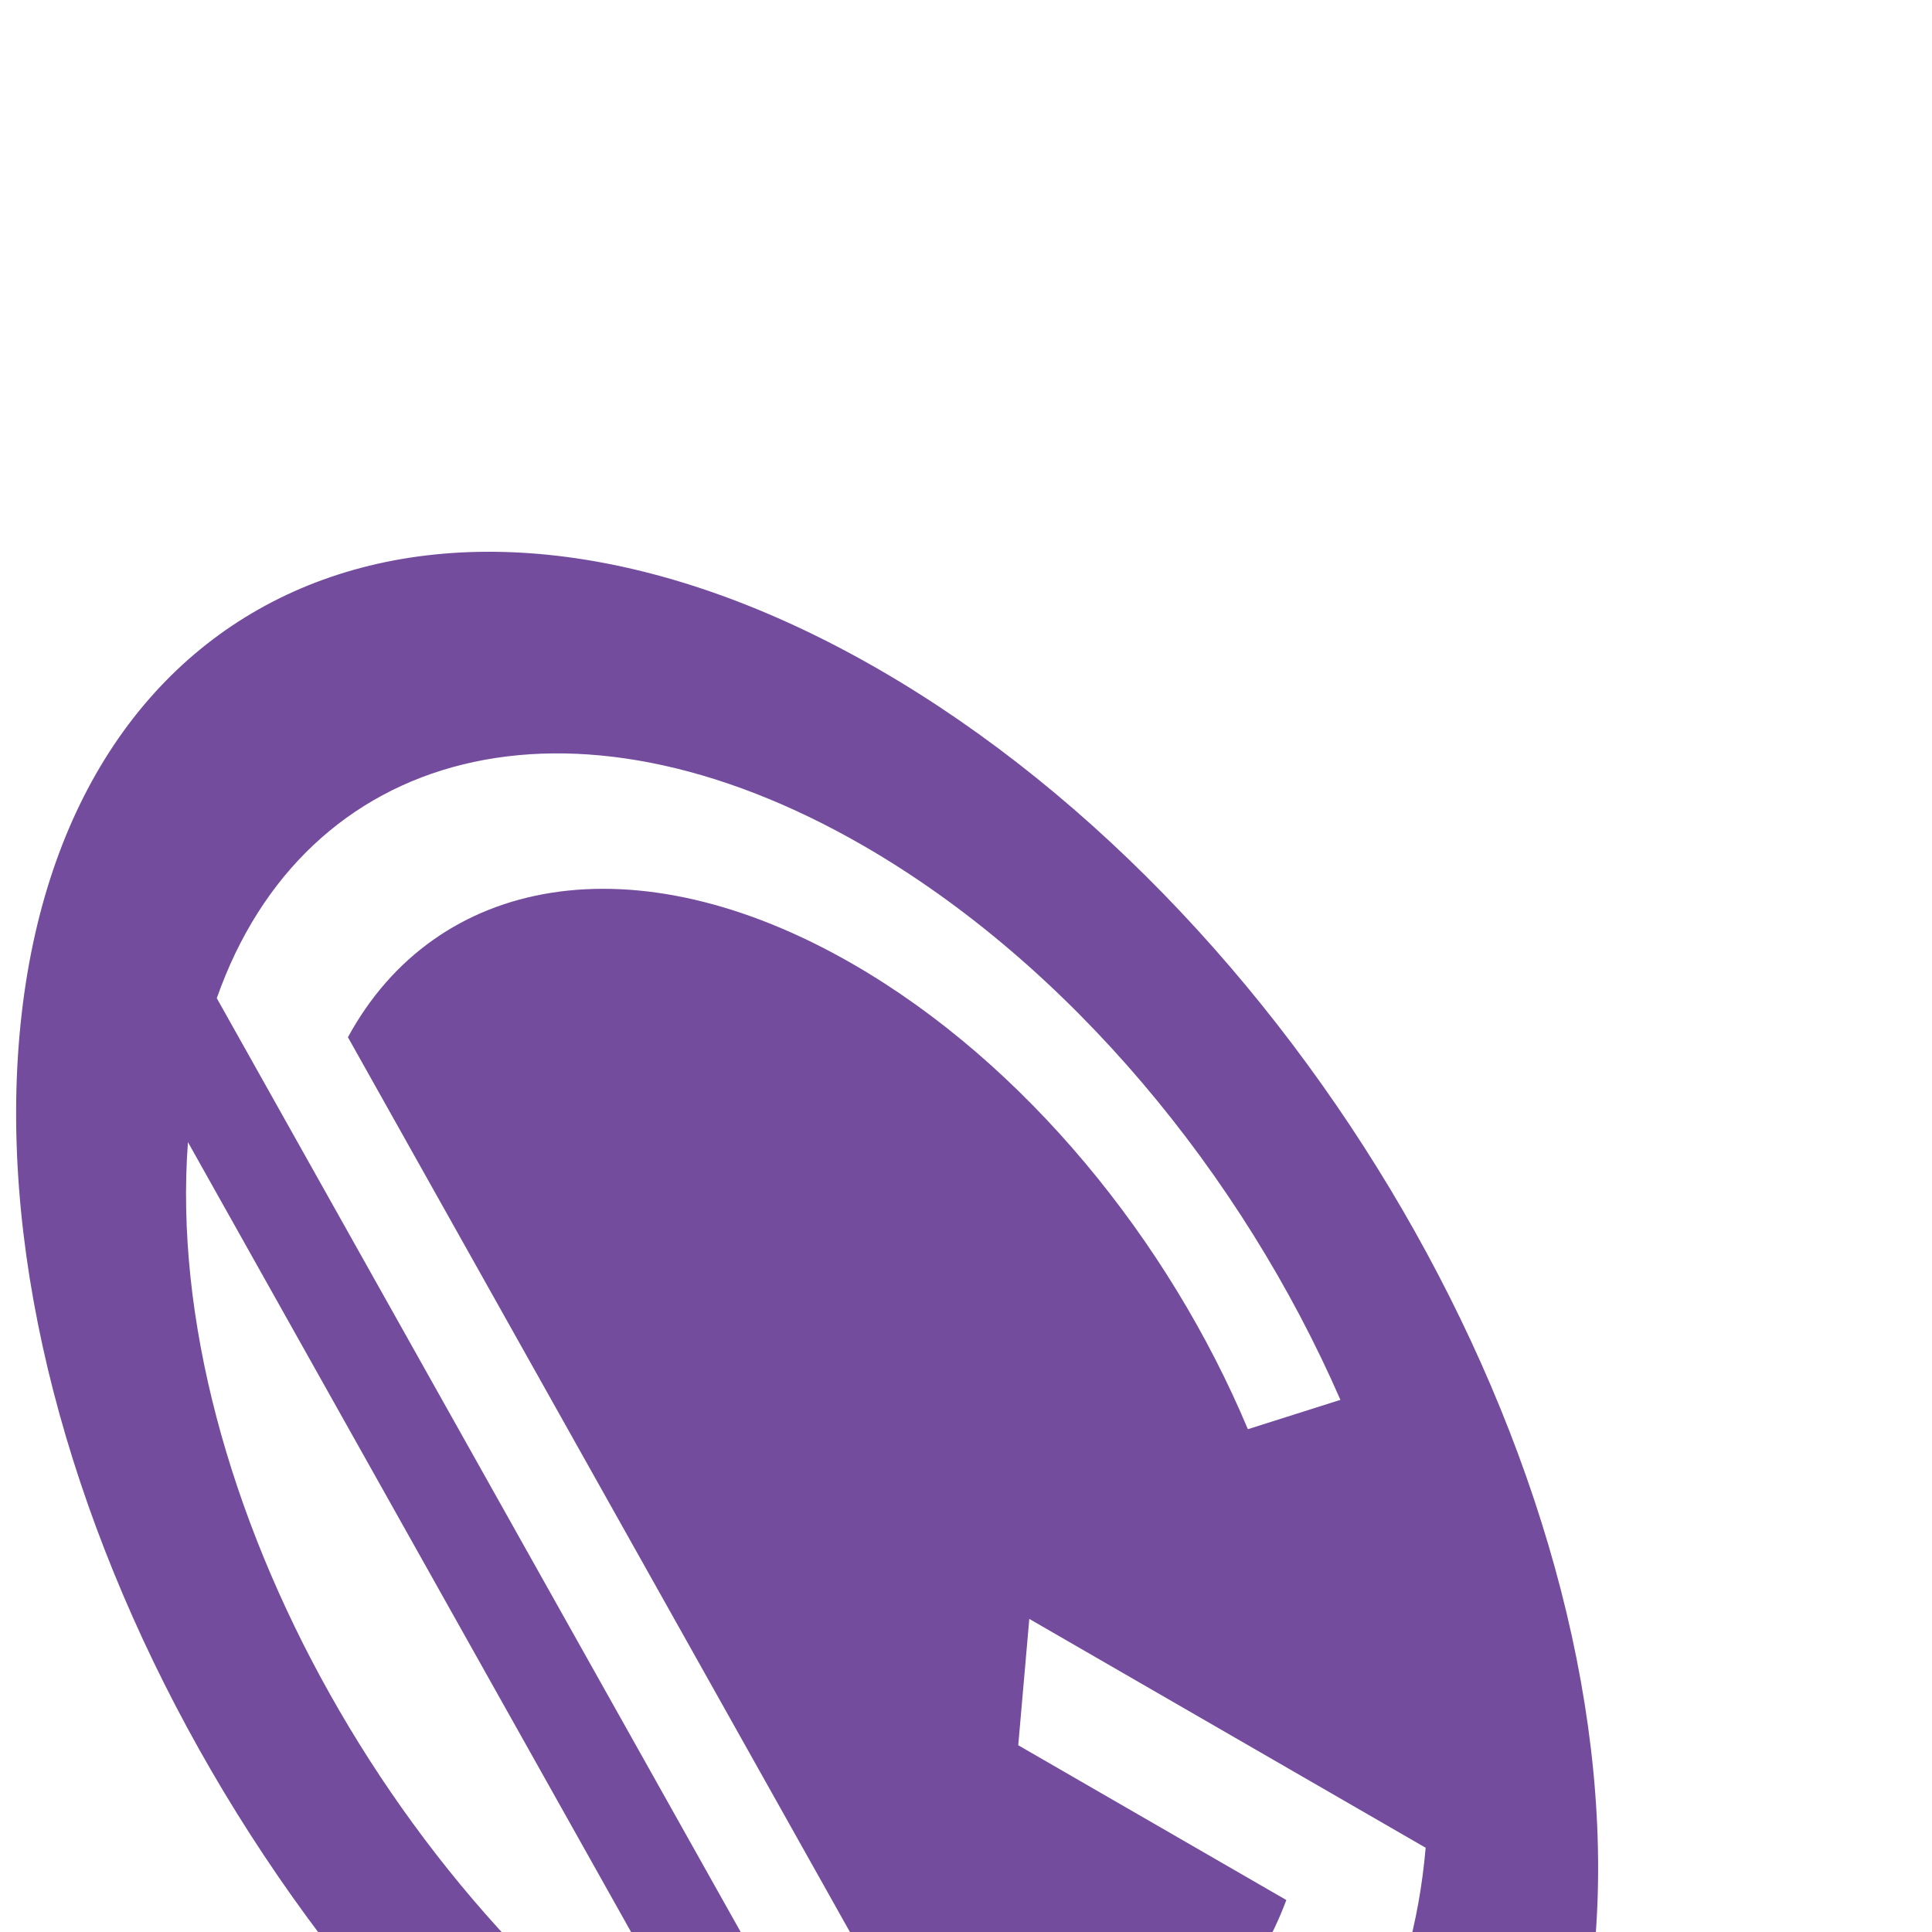
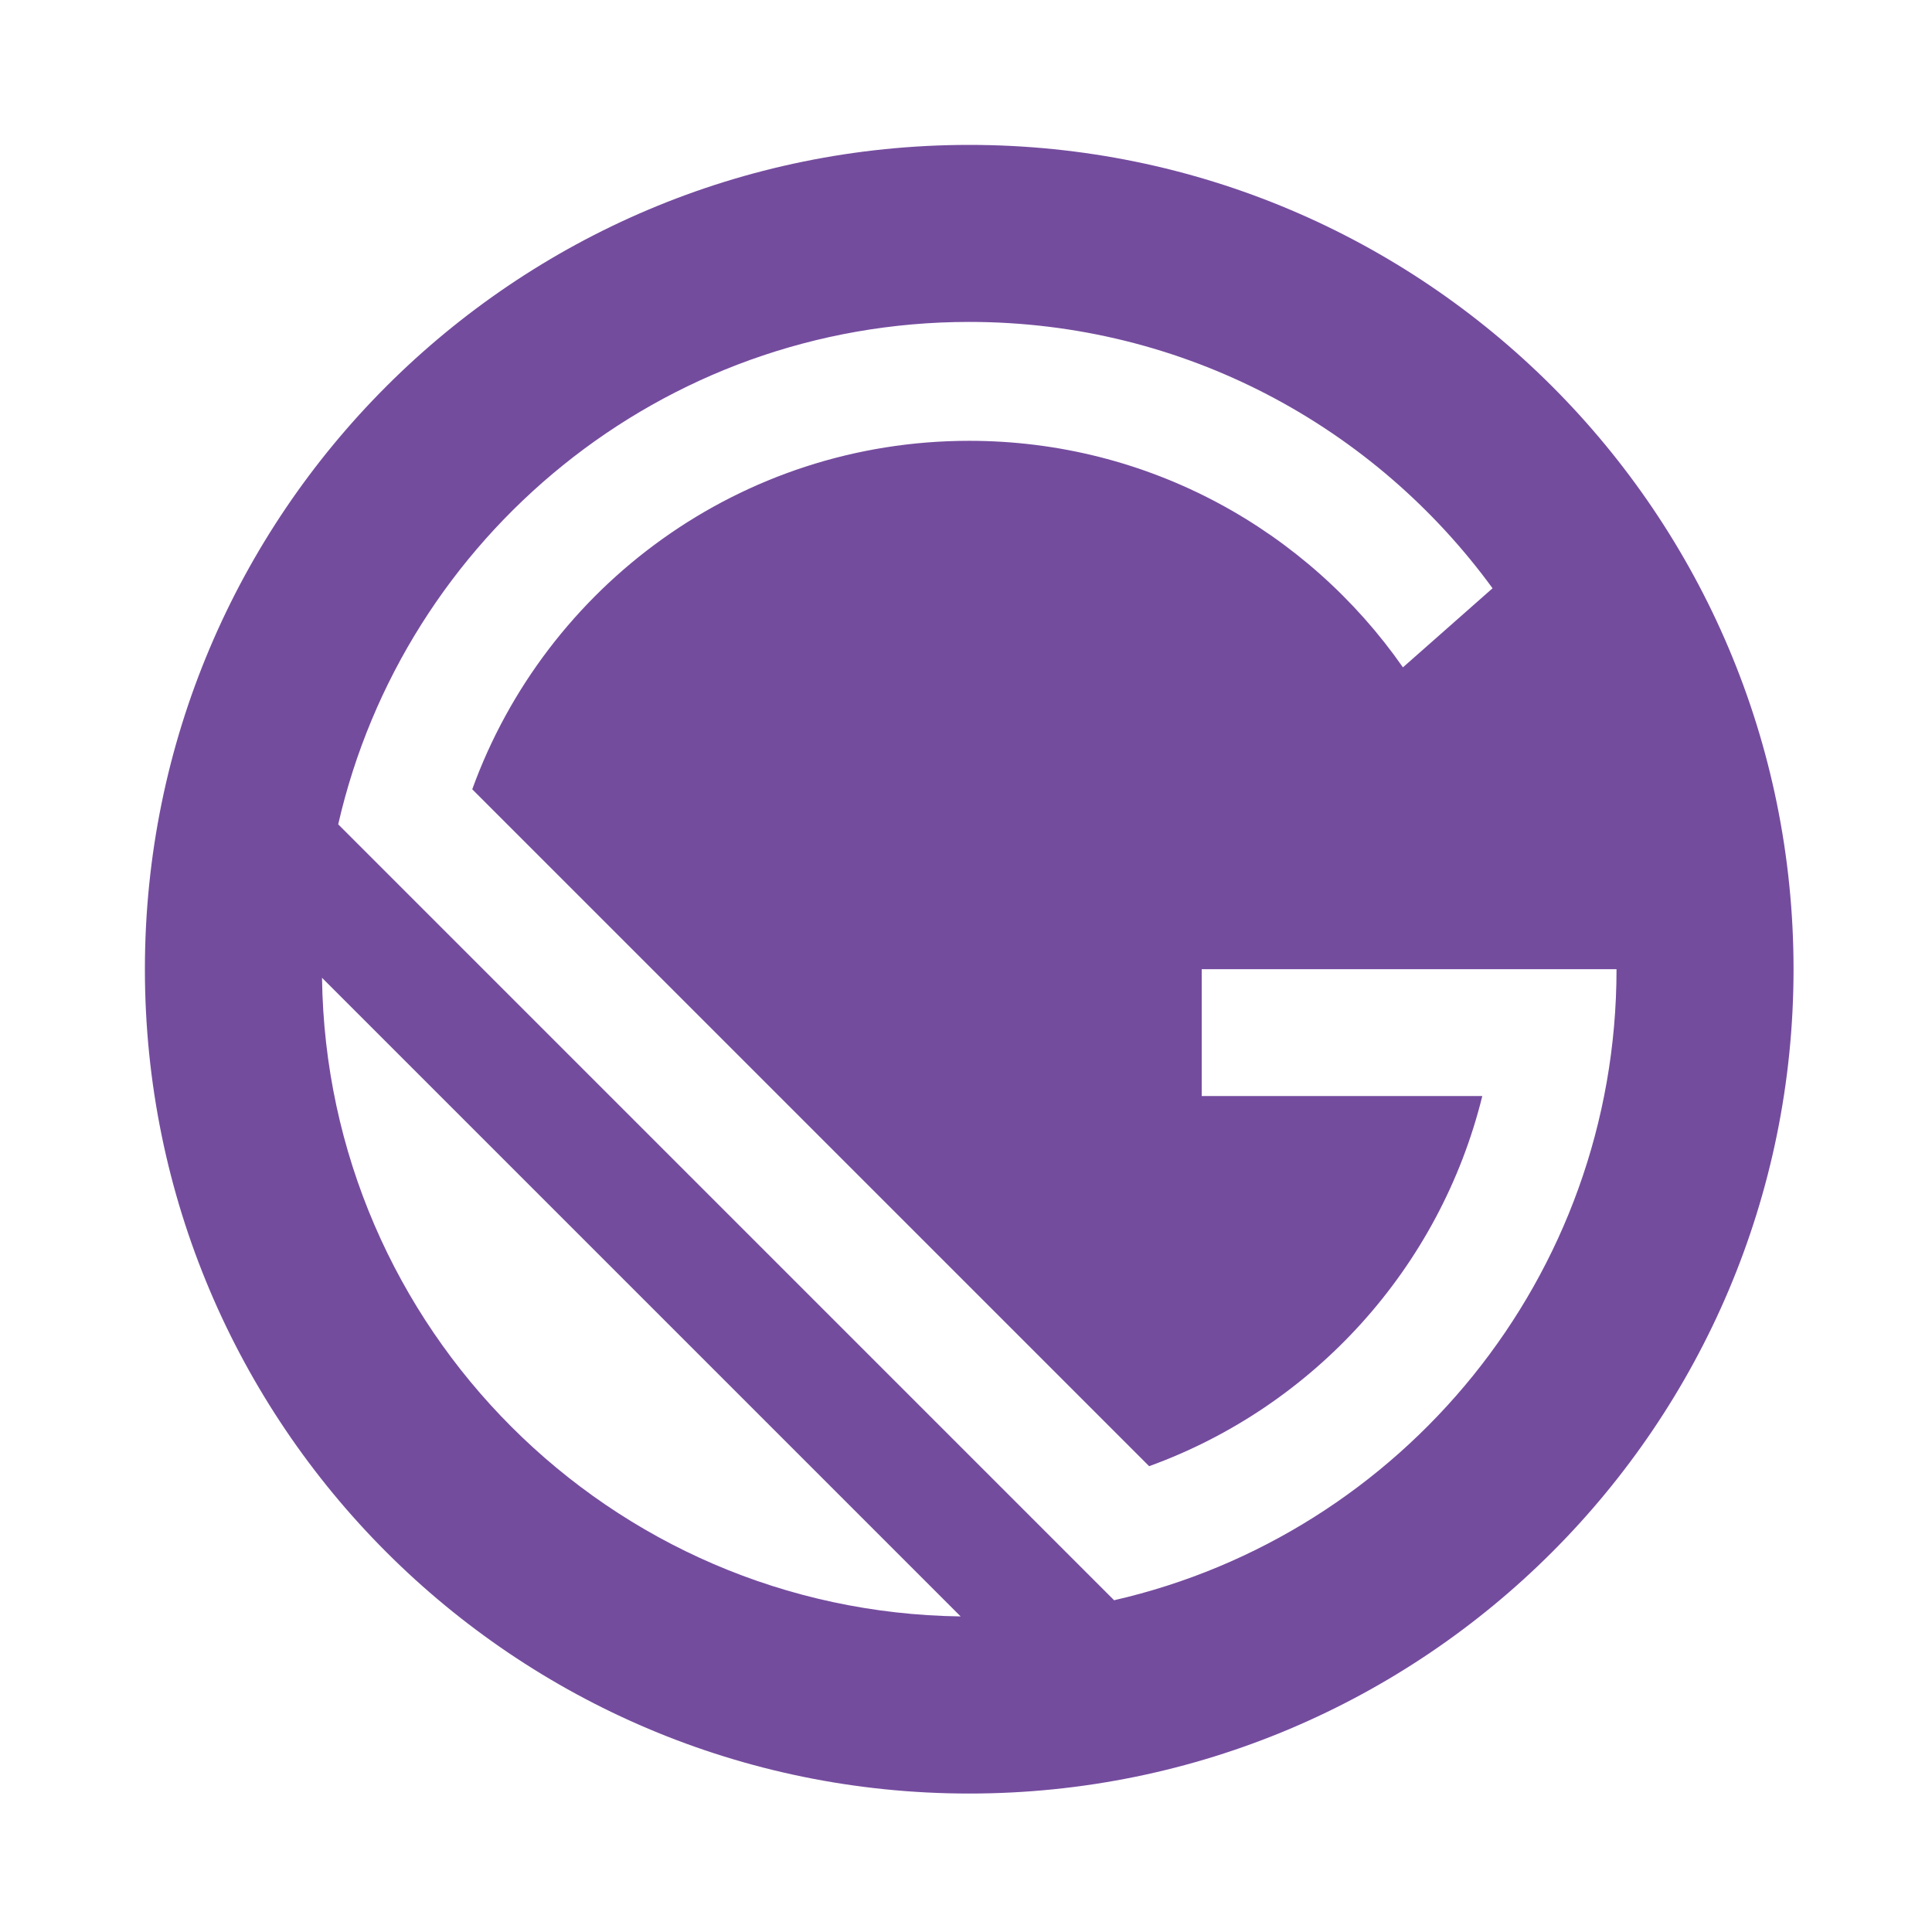
- <svg xmlns="http://www.w3.org/2000/svg" width="110px" height="110px" transform="rotate(5 10 30) skewY(25)" viewBox="-10 -30 300 300" version="1.1" preserveAspectRatio="xMidYMid">
-   <g>
-     <path d="M128,0 C57.308,0 0,57.307 0,128 C0,198.693 57.308,256 128,256 C198.693,256 256,198.693 256,128 C256,57.307 198.693,0 128,0 Z M27.504,129.334 L126.665,228.496 C72.214,227.786 28.213,183.785 27.504,129.334 Z M150.496,225.983 L30.017,105.504 C40.233,60.823 80.222,27.487 128,27.487 C161.397,27.487 190.985,43.78 209.263,68.846 L195.346,81.126 C180.52,59.864 155.887,45.949 128,45.949 C92.495,45.949 62.26,68.501 50.831,100.062 L155.939,205.169 C181.464,195.926 201.095,174.379 207.67,147.692 L164.103,147.692 L164.103,128 L210.051,128 L210.051,128 L228.513,128 L228.513,128 C228.513,175.778 195.177,215.767 150.496,225.983 Z" fill="#744C9E" fill-rule="nonzero" />
-   </g>
+ <svg xmlns="http://www.w3.org/2000/svg" width="200" height="200" viewBox="0 0 200 200" fill="none">
+   <path d="M100.333 15C53.205 15 15 53.205 15 100.333C15 147.462 53.205 185.667 100.333 185.667C147.462 185.667 185.667 147.462 185.667 100.333C185.667 53.205 147.462 15 100.333 15ZM33.336 101.223L99.444 167.331C63.143 166.858 33.809 137.524 33.336 101.223ZM115.331 165.656L35.011 85.336C41.822 55.549 68.482 33.325 100.333 33.325C122.598 33.325 142.323 44.187 154.508 60.898L145.231 69.084C135.346 54.909 118.924 45.633 100.333 45.633C76.663 45.633 56.506 60.667 48.887 81.708L118.959 151.779C135.976 145.617 149.063 131.252 153.447 113.462H124.402V100.333H155.034V100.333H167.342V100.333C167.342 132.185 145.118 158.845 115.331 165.656Z" fill="#744C9E" />
</svg>
